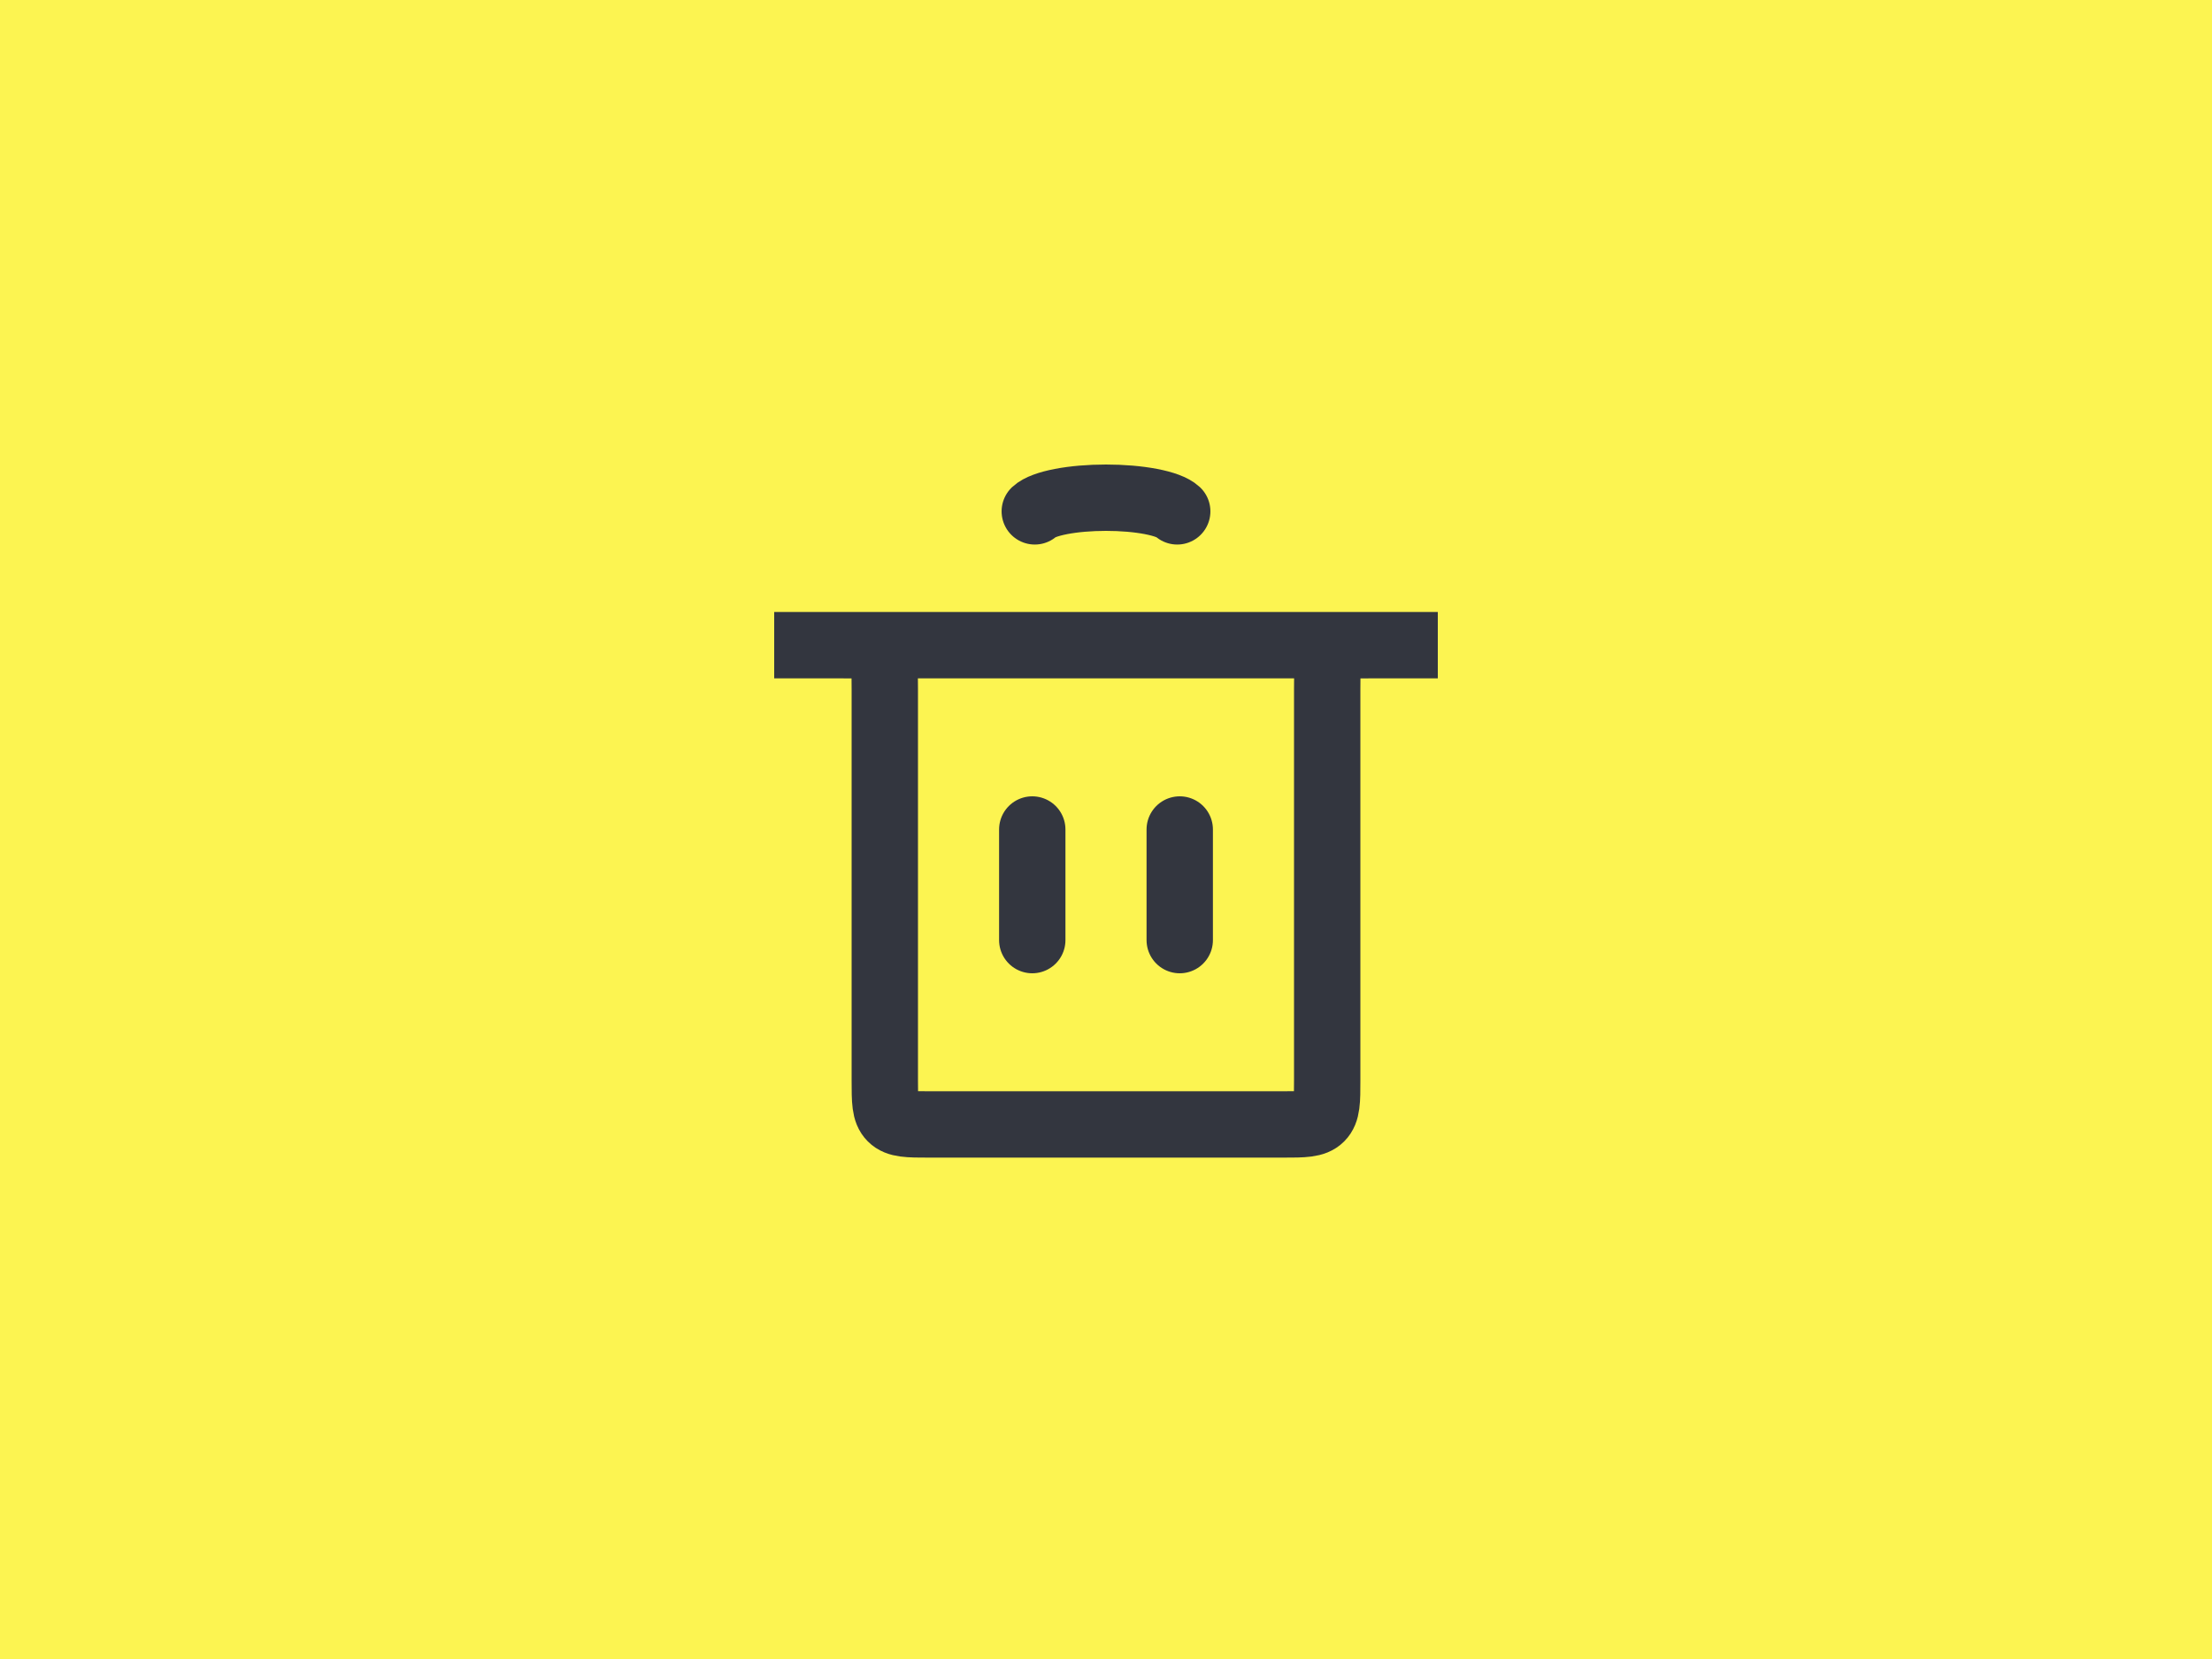
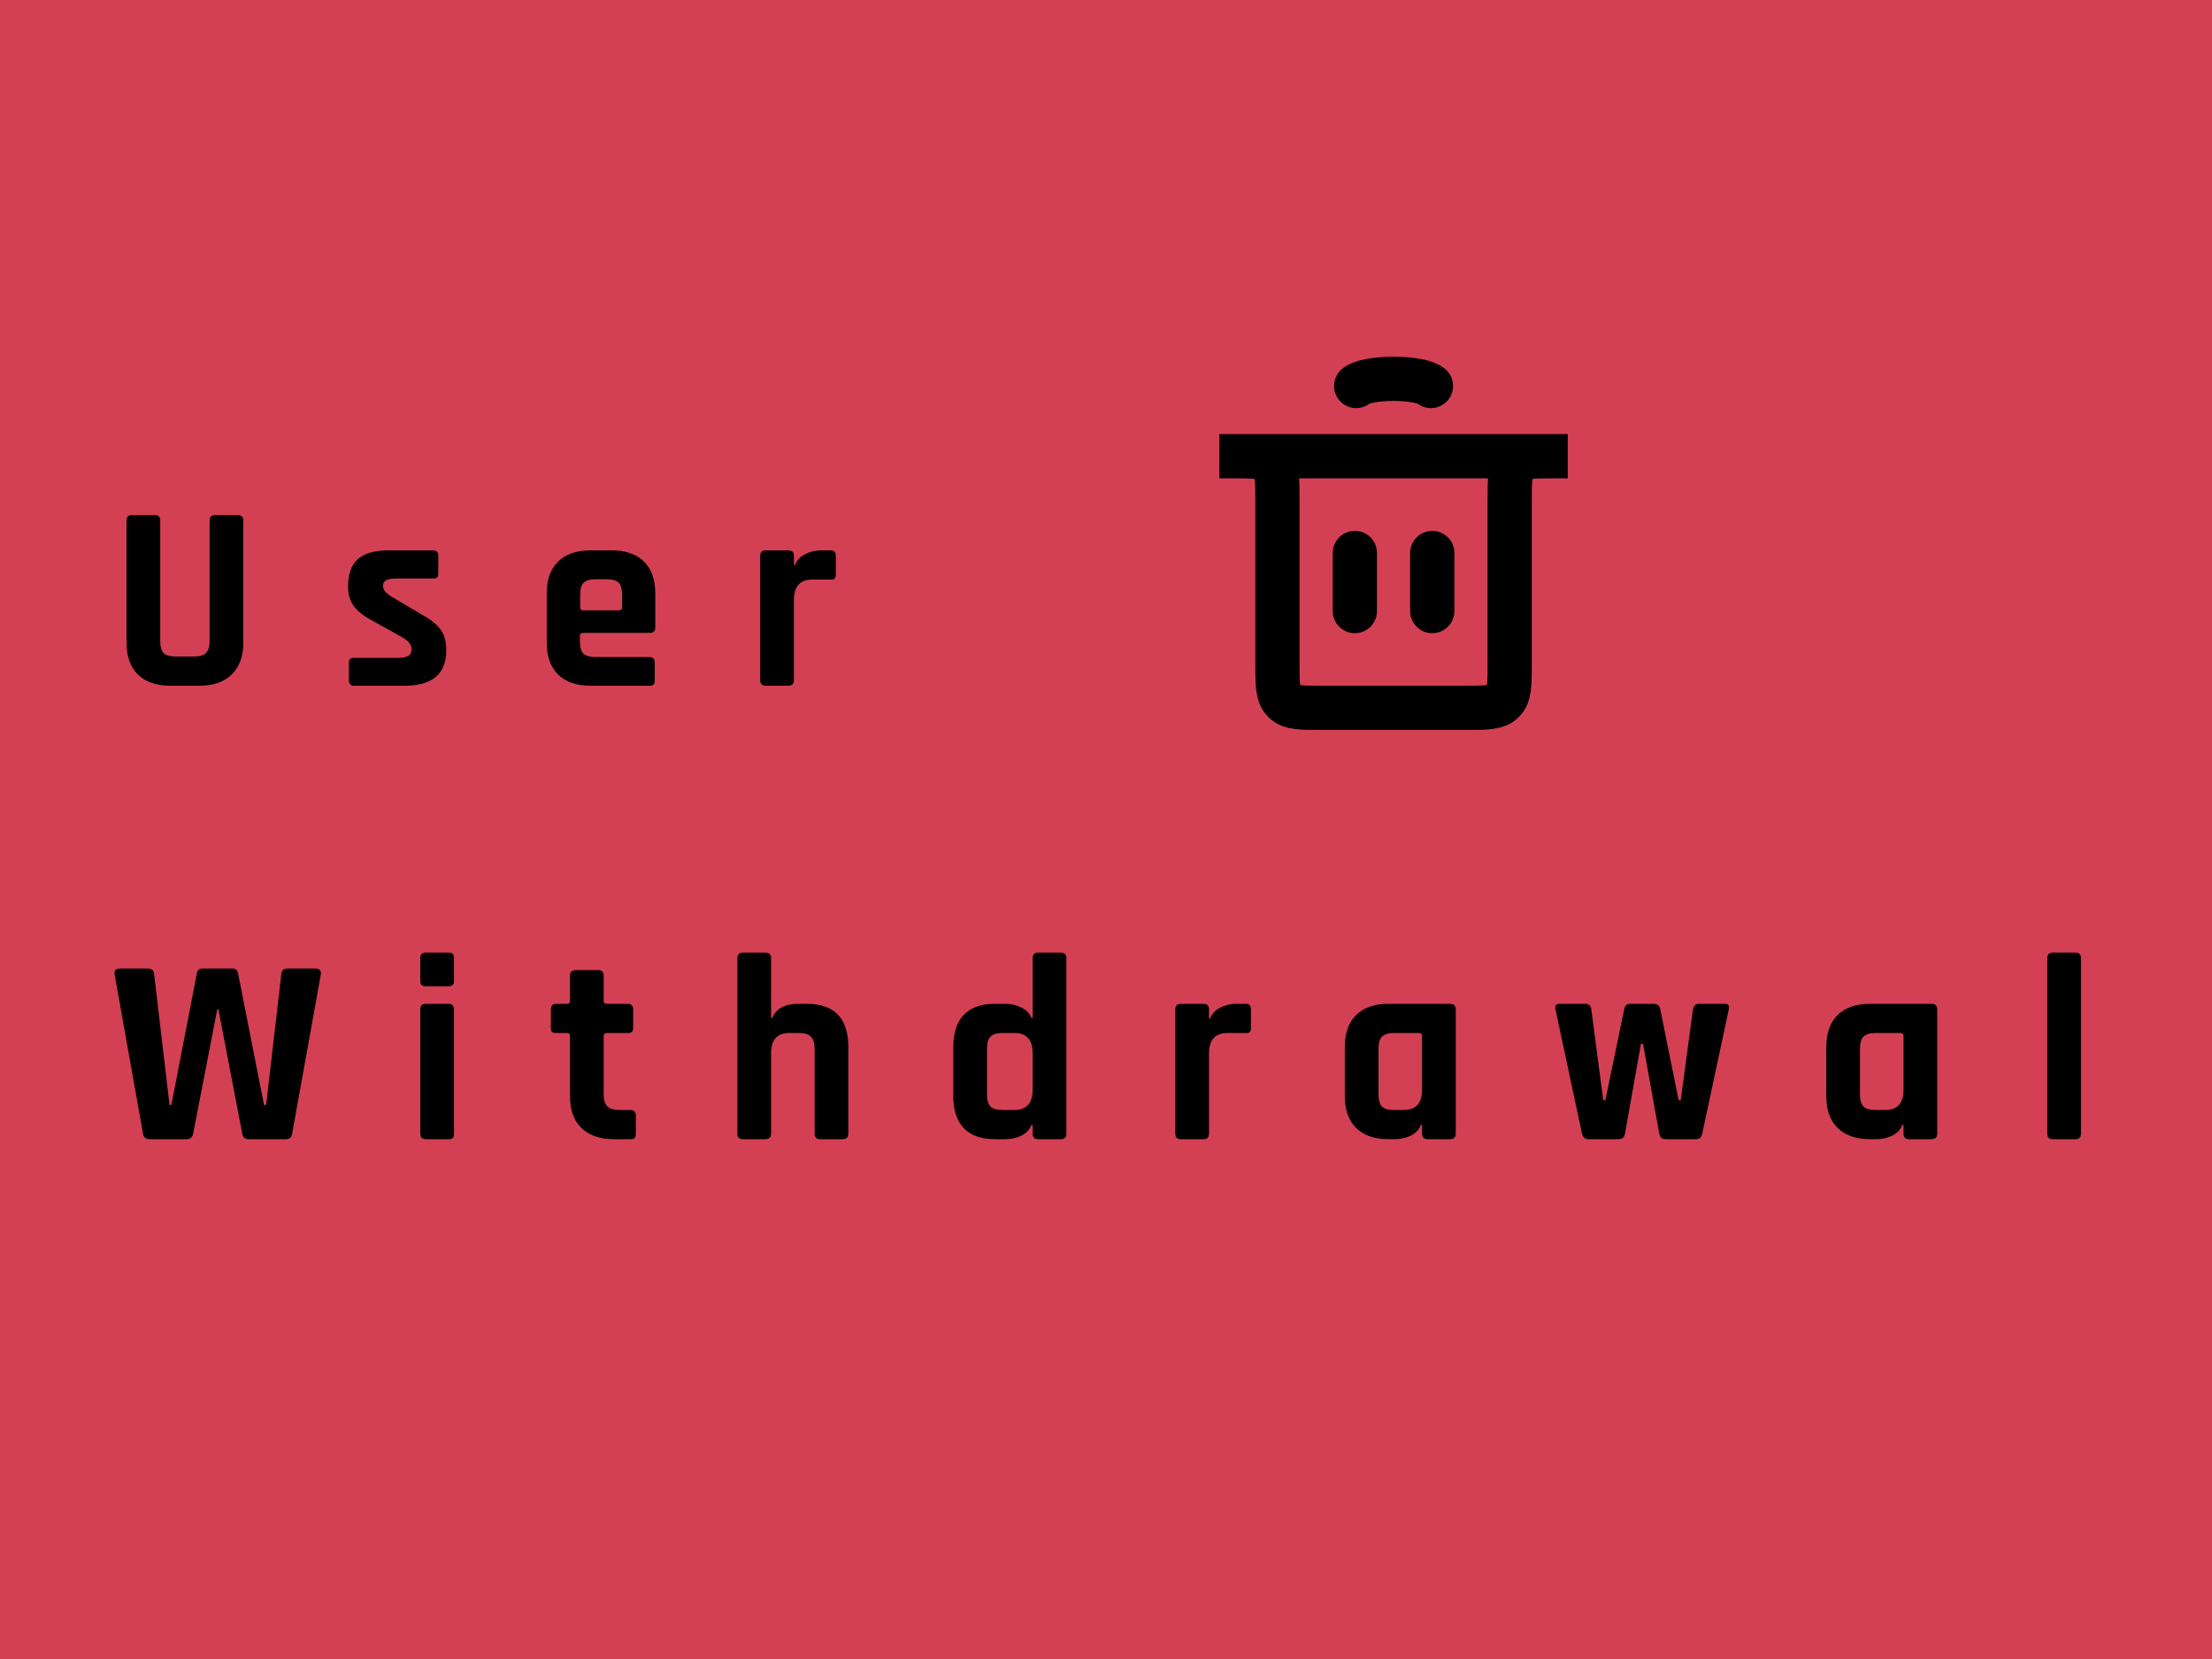
<svg xmlns="http://www.w3.org/2000/svg" width="200" height="150" viewBox="0 0 200 150" fill="none">
-   <g clip-path="url(#clip0_765_774)">
-     <rect width="200" height="150" fill="white" />
-     <path d="M0 0H200V150H0V0Z" fill="#FCF451" />
-     <path d="M0 0H200V150H0V0Z" fill="#FCF451" />
-     <path d="M93.333 85L93.333 75" stroke="#33363F" stroke-width="6" stroke-linecap="round" />
-     <path d="M106.667 85L106.667 75" stroke="#33363F" stroke-width="6" stroke-linecap="round" />
-     <path d="M70 58.334H130H124C122.114 58.334 121.172 58.334 120.586 58.919C120 59.505 120 60.448 120 62.334V97.667C120 99.552 120 100.495 119.414 101.081C118.828 101.667 117.886 101.667 116 101.667H84C82.114 101.667 81.172 101.667 80.586 101.081C80 100.495 80 99.552 80 97.667V62.334C80 60.448 80 59.505 79.414 58.919C78.828 58.334 77.886 58.334 76 58.334H70Z" stroke="#33363F" stroke-width="6" stroke-linecap="round" />
-     <path d="M93.561 46.235C93.94 45.881 94.777 45.568 95.942 45.344C97.106 45.121 98.532 45 100 45C101.468 45 102.894 45.121 104.058 45.344C105.223 45.568 106.06 45.881 106.439 46.235" stroke="#33363F" stroke-width="6" stroke-linecap="round" />
-   </g>
-   <defs>
-     <clipPath id="clip0_765_774">
-       <rect width="200" height="150" fill="white" />
-     </clipPath>
-   </defs>
+   <path d="M0 0H200V150H0V0Z" fill="#D34053" />
+   <path d="M122.5 55.25L122.5 50" stroke="black" stroke-width="4" stroke-linecap="round" />
+   <path d="M129.5 55.25L129.5 50" stroke="black" stroke-width="4" stroke-linecap="round" />
+   <path d="M110.25 41.25H141.75H140.5C138.614 41.25 137.672 41.25 137.086 41.836C136.5 42.422 136.5 43.364 136.5 45.25V60C136.5 61.886 136.5 62.828 135.914 63.414C135.328 64 134.386 64 132.5 64H119.5C117.614 64 116.672 64 116.086 63.414C115.5 62.828 115.5 61.886 115.5 60V45.25C115.5 43.364 115.5 42.422 114.914 41.836C114.328 41.25 113.386 41.25 111.5 41.25H110.25Z" stroke="black" stroke-width="4" stroke-linecap="round" />
+   <path d="M122.619 34.898C122.819 34.712 123.258 34.548 123.869 34.431C124.481 34.314 125.23 34.25 126 34.25C126.77 34.25 127.519 34.314 128.131 34.431C128.742 34.548 129.181 34.712 129.381 34.898" stroke="black" stroke-width="4" stroke-linecap="round" />
+   <path d="M19.456 46.568H21.472C21.824 46.568 22 46.728 22 47.048V58.088C22 59.336 21.648 60.304 20.944 60.992C20.256 61.664 19.288 62 18.04 62H15.4C14.136 62 13.16 61.664 12.472 60.992C11.784 60.32 11.44 59.352 11.44 58.088V47.072C11.44 46.736 11.608 46.568 11.944 46.568H13.984C14.32 46.568 14.488 46.736 14.488 47.072V57.944C14.488 58.456 14.592 58.824 14.8 59.048C15.024 59.256 15.384 59.36 15.88 59.36H17.536C18.048 59.36 18.408 59.256 18.616 59.048C18.84 58.824 18.952 58.456 18.952 57.944V47.072C18.952 46.736 19.12 46.568 19.456 46.568ZM36.582 62H32.022C31.702 62 31.542 61.832 31.542 61.496V59.96C31.542 59.784 31.574 59.664 31.638 59.6C31.702 59.52 31.83 59.48 32.022 59.48H36.03C36.814 59.48 37.206 59.24 37.206 58.76V58.64C37.206 58.256 36.878 57.888 36.222 57.536L33.846 56.216C33.03 55.8 32.43 55.352 32.046 54.872C31.662 54.392 31.47 53.776 31.47 53.024C31.47 51.904 31.766 51.08 32.358 50.552C32.95 50.024 33.878 49.76 35.142 49.76H39.15C39.47 49.76 39.63 49.928 39.63 50.264V51.824C39.63 52 39.598 52.128 39.534 52.208C39.47 52.272 39.342 52.304 39.15 52.304H35.814C35.03 52.304 34.638 52.504 34.638 52.904V53.024C34.638 53.376 34.982 53.736 35.67 54.104L38.094 55.544C38.926 55.992 39.51 56.456 39.846 56.936C40.182 57.4 40.35 58.016 40.35 58.784C40.35 60.928 39.094 62 36.582 62ZM58.697 62H53.393C52.129 62 51.153 61.664 50.465 60.992C49.777 60.32 49.433 59.352 49.433 58.088V53.672C49.433 52.408 49.777 51.44 50.465 50.768C51.153 50.096 52.129 49.76 53.393 49.76H55.289C56.553 49.76 57.529 50.096 58.217 50.768C58.905 51.44 59.249 52.408 59.249 53.672V56.72C59.249 57.056 59.081 57.224 58.745 57.224H52.721C52.529 57.224 52.433 57.312 52.433 57.488V58.016C52.433 58.512 52.537 58.872 52.745 59.096C52.969 59.304 53.337 59.408 53.849 59.408H58.697C59.033 59.408 59.201 59.584 59.201 59.936V61.52C59.201 61.696 59.161 61.824 59.081 61.904C59.017 61.968 58.889 62 58.697 62ZM52.721 55.184H55.985C56.161 55.184 56.249 55.096 56.249 54.92V53.768C56.249 53.256 56.145 52.896 55.937 52.688C55.729 52.48 55.369 52.376 54.857 52.376H53.849C53.337 52.376 52.977 52.48 52.769 52.688C52.561 52.896 52.457 53.256 52.457 53.768V54.92C52.457 55.096 52.545 55.184 52.721 55.184ZM71.276 62H69.237C68.9 62 68.733 61.832 68.733 61.496V50.264C68.733 49.928 68.9 49.76 69.237 49.76H71.276C71.612 49.76 71.781 49.928 71.781 50.264V51.08H71.876C72.052 50.648 72.365 50.32 72.812 50.096C73.26 49.872 73.733 49.76 74.228 49.76H75.093C75.412 49.76 75.573 49.928 75.573 50.264V51.92C75.573 52.112 75.532 52.248 75.453 52.328C75.388 52.392 75.269 52.416 75.093 52.4H73.436C72.332 52.4 71.781 53.024 71.781 54.272V61.496C71.781 61.832 71.612 62 71.276 62ZM16.888 103H13.528C13.176 103 12.976 102.832 12.928 102.496L10.36 88.072C10.312 87.736 10.48 87.568 10.864 87.568H13.36C13.728 87.568 13.92 87.736 13.936 88.072L15.328 99.904H15.496L17.8 88C17.848 87.712 18.016 87.568 18.304 87.568H20.992C21.296 87.568 21.472 87.704 21.52 87.976L23.872 99.904H24.064L25.432 88.096C25.448 87.744 25.64 87.568 26.008 87.568H28.504C28.888 87.568 29.056 87.744 29.008 88.096L26.416 102.496C26.368 102.832 26.184 103 25.864 103H22.48C22.144 103 21.952 102.832 21.904 102.496L19.744 91.24H19.648L17.464 102.496C17.4 102.832 17.208 103 16.888 103ZM37.999 88.696V86.608C37.999 86.288 38.159 86.128 38.479 86.128H40.567C40.887 86.128 41.047 86.28 41.047 86.584V88.696C41.047 89.016 40.887 89.176 40.567 89.176H38.479C38.159 89.176 37.999 89.016 37.999 88.696ZM37.999 102.496V91.264C37.999 90.928 38.159 90.76 38.479 90.76H40.543C40.879 90.76 41.047 90.928 41.047 91.264V102.496C41.047 102.704 41.007 102.84 40.927 102.904C40.863 102.968 40.743 103 40.567 103H38.503C38.167 103 37.999 102.832 37.999 102.496ZM51.273 93.4H50.313C50.121 93.4 49.985 93.368 49.905 93.304C49.841 93.24 49.809 93.112 49.809 92.92V91.264C49.809 90.928 49.977 90.76 50.313 90.76H51.273C51.449 90.76 51.537 90.672 51.537 90.496V88.216C51.537 87.88 51.713 87.712 52.065 87.712H54.081C54.417 87.712 54.585 87.88 54.585 88.216V90.496C54.585 90.672 54.681 90.76 54.873 90.76H56.745C57.081 90.76 57.249 90.928 57.249 91.264V92.92C57.249 93.096 57.209 93.224 57.129 93.304C57.065 93.368 56.937 93.4 56.745 93.4H54.873C54.681 93.4 54.585 93.488 54.585 93.664V98.968C54.585 99.464 54.697 99.824 54.921 100.048C55.145 100.256 55.513 100.36 56.025 100.36H56.985C57.321 100.36 57.489 100.528 57.489 100.864V102.52C57.489 102.696 57.449 102.824 57.369 102.904C57.305 102.968 57.177 103 56.985 103H55.521C54.257 103 53.273 102.664 52.569 101.992C51.881 101.32 51.537 100.36 51.537 99.112V93.664C51.537 93.488 51.449 93.4 51.273 93.4ZM69.214 103H67.174C66.838 103 66.67 102.832 66.67 102.496V86.632C66.67 86.296 66.838 86.128 67.174 86.128H69.214C69.55 86.128 69.718 86.296 69.718 86.632V92.056H69.814C70.166 91.192 70.95 90.76 72.166 90.76H72.934C75.446 90.76 76.702 92.064 76.702 94.672V102.496C76.702 102.832 76.526 103 76.174 103H74.158C73.822 103 73.654 102.832 73.654 102.496V94.816C73.654 94.304 73.542 93.944 73.318 93.736C73.11 93.512 72.75 93.4 72.238 93.4H71.374C70.27 93.4 69.718 94.008 69.718 95.224V102.496C69.718 102.832 69.55 103 69.214 103ZM90.921 103H89.936C88.704 103 87.769 102.664 87.129 101.992C86.504 101.32 86.192 100.352 86.192 99.088V94.672C86.192 93.408 86.504 92.44 87.129 91.768C87.769 91.096 88.704 90.76 89.936 90.76H90.921C91.416 90.76 91.888 90.872 92.337 91.096C92.784 91.304 93.097 91.624 93.272 92.056H93.368V86.632C93.368 86.296 93.537 86.128 93.873 86.128H95.912C96.249 86.128 96.416 86.296 96.416 86.632V102.496C96.416 102.832 96.249 103 95.912 103H93.873C93.537 103 93.368 102.832 93.368 102.496V101.704H93.272C93.097 102.136 92.784 102.464 92.337 102.688C91.888 102.896 91.416 103 90.921 103ZM93.368 98.536V95.224C93.368 94.008 92.817 93.4 91.713 93.4H90.632C90.121 93.4 89.76 93.512 89.552 93.736C89.344 93.944 89.24 94.304 89.24 94.816V98.944C89.24 99.456 89.344 99.824 89.552 100.048C89.76 100.256 90.121 100.36 90.632 100.36H91.713C92.817 100.36 93.368 99.752 93.368 98.536ZM108.809 103H106.769C106.433 103 106.265 102.832 106.265 102.496V91.264C106.265 90.928 106.433 90.76 106.769 90.76H108.809C109.145 90.76 109.313 90.928 109.313 91.264V92.08H109.409C109.585 91.648 109.897 91.32 110.345 91.096C110.793 90.872 111.265 90.76 111.761 90.76H112.625C112.945 90.76 113.105 90.928 113.105 91.264V92.92C113.105 93.112 113.065 93.248 112.985 93.328C112.921 93.392 112.801 93.416 112.625 93.4H110.969C109.865 93.4 109.313 94.024 109.313 95.272V102.496C109.313 102.832 109.145 103 108.809 103ZM126.128 103H125.552C124.288 103 123.312 102.664 122.624 101.992C121.936 101.32 121.592 100.352 121.592 99.088V94.672C121.592 93.408 121.936 92.44 122.624 91.768C123.312 91.096 124.288 90.76 125.552 90.76H131.096C131.448 90.76 131.624 90.928 131.624 91.264V102.496C131.624 102.832 131.448 103 131.096 103H129.08C128.744 103 128.576 102.832 128.576 102.496V101.704H128.48C128.304 102.136 127.992 102.464 127.544 102.688C127.096 102.896 126.624 103 126.128 103ZM128.576 98.536V93.664C128.576 93.488 128.48 93.4 128.288 93.4H126.032C125.52 93.4 125.16 93.512 124.952 93.736C124.744 93.944 124.64 94.304 124.64 94.816V98.944C124.64 99.456 124.744 99.824 124.952 100.048C125.16 100.256 125.52 100.36 126.032 100.36H126.92C128.024 100.36 128.576 99.752 128.576 98.536ZM146.35 103H143.614C143.31 103 143.118 102.832 143.038 102.496L140.638 91.264C140.574 90.928 140.694 90.76 140.998 90.76H143.302C143.654 90.76 143.846 90.928 143.878 91.264L144.958 99.472H145.15L146.854 91.264C146.902 90.928 147.086 90.76 147.406 90.76H149.518C149.854 90.76 150.054 90.928 150.118 91.264L151.774 99.472H151.966L153.07 91.264C153.118 90.928 153.31 90.76 153.646 90.76H155.95C156.27 90.76 156.39 90.928 156.31 91.264L153.91 102.496C153.846 102.832 153.654 103 153.334 103H150.598C150.278 103 150.086 102.832 150.022 102.496L148.558 94.384H148.366L146.926 102.496C146.878 102.832 146.686 103 146.35 103ZM169.661 103H169.085C167.821 103 166.845 102.664 166.157 101.992C165.469 101.32 165.125 100.352 165.125 99.088V94.672C165.125 93.408 165.469 92.44 166.157 91.768C166.845 91.096 167.821 90.76 169.085 90.76H174.629C174.981 90.76 175.157 90.928 175.157 91.264V102.496C175.157 102.832 174.981 103 174.629 103H172.613C172.277 103 172.109 102.832 172.109 102.496V101.704H172.013C171.837 102.136 171.525 102.464 171.077 102.688C170.629 102.896 170.157 103 169.661 103ZM172.109 98.536V93.664C172.109 93.488 172.013 93.4 171.821 93.4H169.565C169.053 93.4 168.693 93.512 168.485 93.736C168.277 93.944 168.173 94.304 168.173 94.816V98.944C168.173 99.456 168.277 99.824 168.485 100.048C168.693 100.256 169.053 100.36 169.565 100.36H170.453C171.557 100.36 172.109 99.752 172.109 98.536ZM187.651 103H185.611C185.275 103 185.107 102.832 185.107 102.496V86.632C185.107 86.296 185.275 86.128 185.611 86.128H187.651C187.987 86.128 188.155 86.296 188.155 86.632V102.496C188.155 102.832 187.987 103 187.651 103Z" fill="black" />
</svg>
